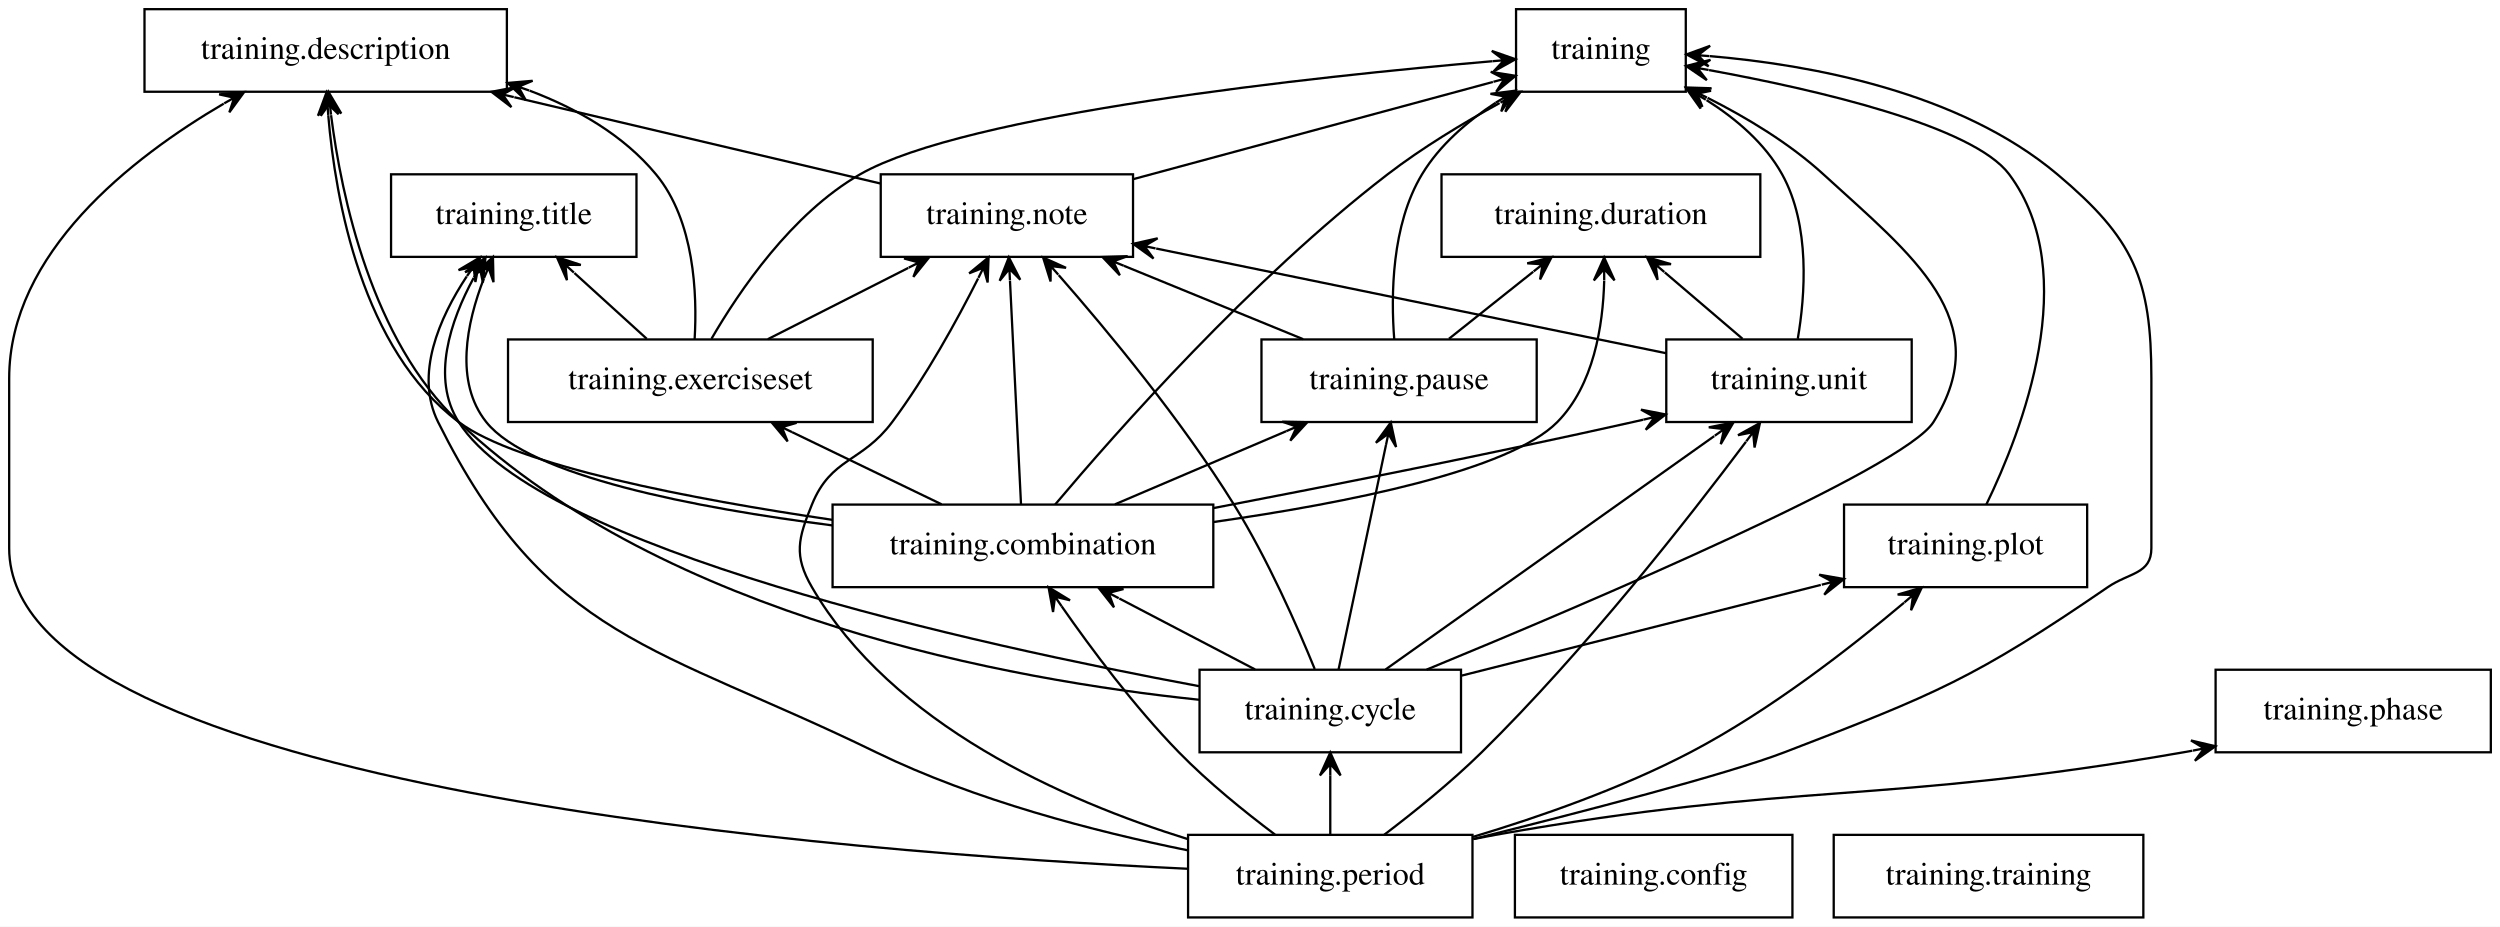
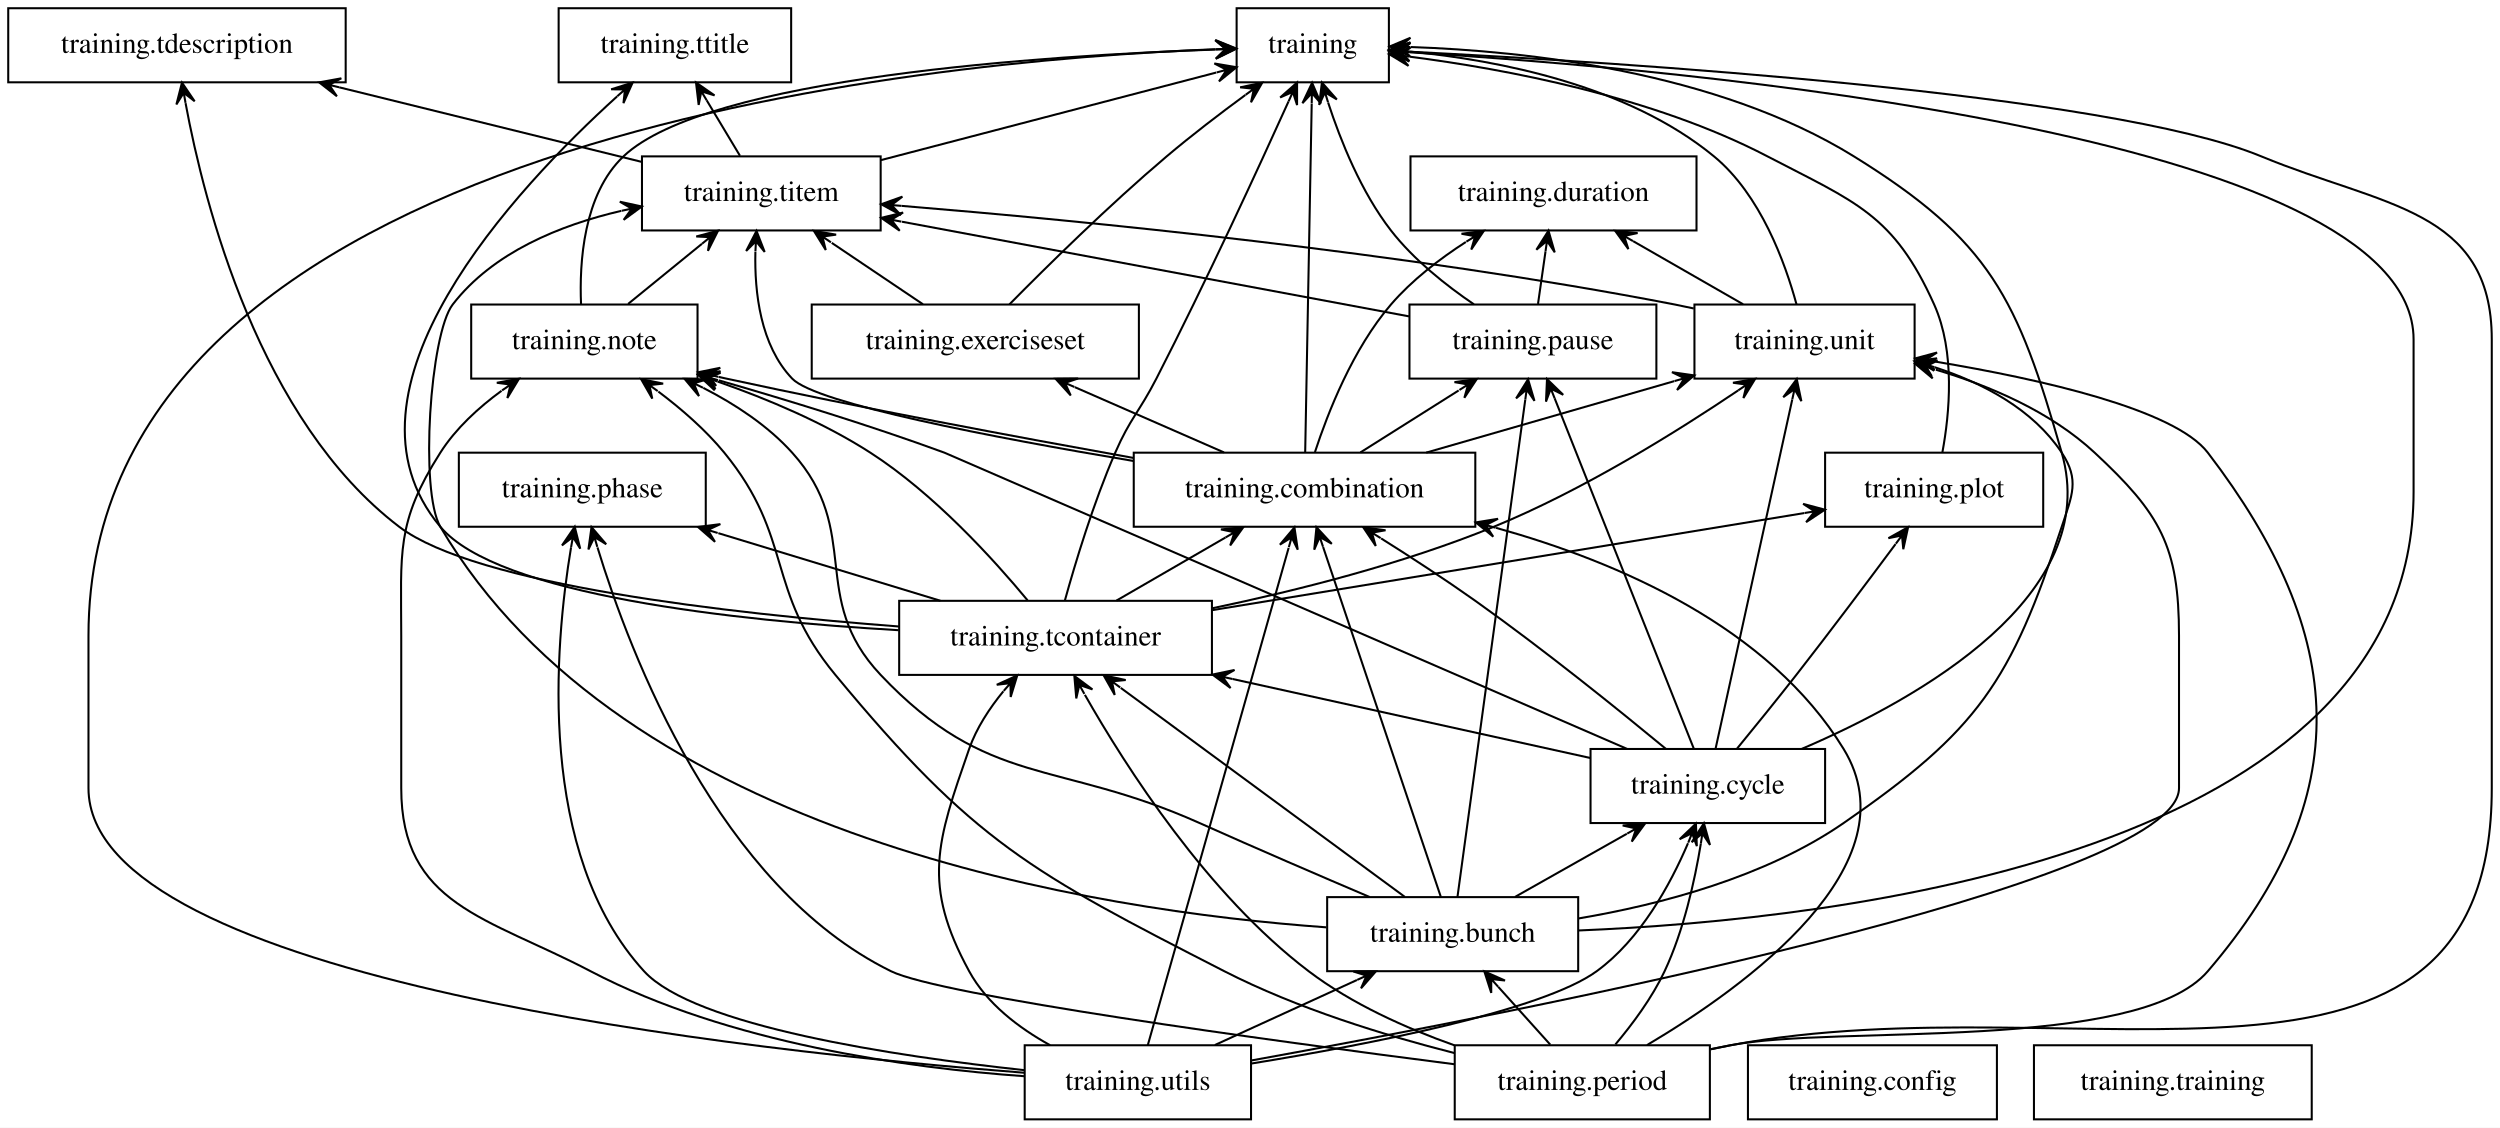
- <svg xmlns="http://www.w3.org/2000/svg" width="1090pt" height="404pt" viewBox="0.00 0.00 1090.00 404.00">
-   <g id="graph0" class="graph" transform="scale(1 1) rotate(0) translate(4 400)">
-     <polygon fill="white" stroke="transparent" points="-4,4 -4,-400 1086,-400 1086,4 -4,4" />
+ <svg xmlns="http://www.w3.org/2000/svg" width="1215pt" height="548pt" viewBox="0.00 0.00 1215.00 548.00">
+   <g id="graph0" class="graph" transform="scale(1 1) rotate(0) translate(4 544)">
+     <polygon fill="white" stroke="transparent" points="-4,4 -4,-544 1211,-544 1211,4 -4,4" />
    <g id="node1" class="node">
-       <polygon fill="none" stroke="black" points="731,-396 657,-396 657,-360 731,-360 731,-396" />
-       <text text-anchor="middle" x="694" y="-374.3" font-family="Times,serif" font-size="14.00">training</text>
+       <polygon fill="none" stroke="black" points="671,-540 597,-540 597,-504 671,-504 671,-540" />
+       <text text-anchor="middle" x="634" y="-518.3" font-family="Times,serif" font-size="14.00">training</text>
    </g>
    <g id="node2" class="node">
-       <polygon fill="none" stroke="black" points="525,-180 359,-180 359,-144 525,-144 525,-180" />
-       <text text-anchor="middle" x="442" y="-158.3" font-family="Times,serif" font-size="14.00">training.combination</text>
+       <polygon fill="none" stroke="black" points="763,-108 641,-108 641,-72 763,-72 763,-108" />
+       <text text-anchor="middle" x="702" y="-86.3" font-family="Times,serif" font-size="14.00">training.bunch</text>
    </g>
    <g id="edge1" class="edge">
-       <path fill="none" stroke="black" d="M456.04,-180.03C482.27,-211.17 541.49,-278.3 601,-324 616.03,-335.54 633.85,-346.3 649.84,-355.07" />
-       <polygon fill="black" stroke="black" points="659.01,-359.99 648.07,-359.22 654.61,-357.62 650.2,-355.26 650.2,-355.26 650.2,-355.26 654.61,-357.62 652.33,-351.29 659.01,-359.99 659.01,-359.99" />
+       <path fill="none" stroke="black" d="M763.05,-91.78C889.64,-96.97 1169,-128.42 1169,-305 1169,-305 1169,-305 1169,-379 1169,-479.46 812.11,-510.55 681.31,-518.56" />
+       <polygon fill="black" stroke="black" points="671.2,-519.16 680.91,-514.08 676.19,-518.87 681.18,-518.57 681.18,-518.57 681.18,-518.57 676.19,-518.87 681.44,-523.06 671.2,-519.16 671.2,-519.16" />
+     </g>
+     <g id="node3" class="node">
+       <polygon fill="none" stroke="black" points="713,-324 547,-324 547,-288 713,-288 713,-324" />
+       <text text-anchor="middle" x="630" y="-302.3" font-family="Times,serif" font-size="14.00">training.combination</text>
+     </g>
+     <g id="edge2" class="edge">
+       <path fill="none" stroke="black" d="M696.23,-108.15C683.72,-145.32 654.04,-233.56 639.02,-278.18" />
+       <polygon fill="black" stroke="black" points="635.8,-287.77 634.72,-276.85 637.39,-283.03 638.99,-278.29 638.99,-278.29 638.99,-278.29 637.39,-283.03 643.25,-279.72 635.8,-287.77 635.8,-287.77" />
    </g>
    <g id="node5" class="node">
-       <polygon fill="none" stroke="black" points="217,-396 59,-396 59,-360 217,-360 217,-396" />
-       <text text-anchor="middle" x="138" y="-374.3" font-family="Times,serif" font-size="14.00">training.description</text>
-     </g>
-     <g id="edge2" class="edge">
-       <path fill="none" stroke="black" d="M358.91,-173.35C297.94,-182.32 221.52,-196.87 196,-216 153.81,-247.63 142.24,-312.79 139.11,-349.78" />
-       <polygon fill="black" stroke="black" points="138.41,-359.85 134.62,-349.56 138.76,-354.86 139.11,-349.88 139.11,-349.88 139.11,-349.88 138.76,-354.86 143.6,-350.19 138.41,-359.85 138.41,-359.85" />
+       <polygon fill="none" stroke="black" points="883,-180 769,-180 769,-144 883,-144 883,-180" />
+       <text text-anchor="middle" x="826" y="-158.3" font-family="Times,serif" font-size="14.00">training.cycle</text>
+     </g>
+     <g id="edge3" class="edge">
+       <path fill="none" stroke="black" d="M732.33,-108.12C748.7,-117.36 769.08,-128.87 786.65,-138.79" />
+       <polygon fill="black" stroke="black" points="795.55,-143.81 784.63,-142.81 791.2,-141.35 786.84,-138.89 786.84,-138.89 786.84,-138.89 791.2,-141.35 789.05,-134.98 795.55,-143.81 795.55,-143.81" />
+     </g>
+     <g id="node8" class="node">
+       <polygon fill="none" stroke="black" points="335,-396 225,-396 225,-360 335,-360 335,-396" />
+       <text text-anchor="middle" x="280" y="-374.3" font-family="Times,serif" font-size="14.00">training.note</text>
+     </g>
+     <g id="edge4" class="edge">
+       <path fill="none" stroke="black" d="M661.71,-108.02C637.64,-118.28 606.48,-131.7 579,-144 509.67,-175.03 476.19,-160.81 424,-216 388.5,-253.54 415.58,-285.61 381,-324 369.2,-337.1 353.39,-347.5 337.79,-355.49" />
+       <polygon fill="black" stroke="black" points="328.66,-359.92 335.7,-351.5 333.16,-357.74 337.66,-355.55 337.66,-355.55 337.66,-355.55 333.16,-357.74 339.62,-359.6 328.66,-359.92 328.66,-359.92" />
+     </g>
+     <g id="node9" class="node">
+       <polygon fill="none" stroke="black" points="801,-396 681,-396 681,-360 801,-360 801,-396" />
+       <text text-anchor="middle" x="741" y="-374.3" font-family="Times,serif" font-size="14.00">training.pause</text>
+     </g>
+     <g id="edge5" class="edge">
+       <path fill="none" stroke="black" d="M704.32,-108.03C710.84,-155.81 729.32,-291.38 737.28,-349.73" />
+       <polygon fill="black" stroke="black" points="738.64,-359.69 732.83,-350.39 737.96,-354.74 737.29,-349.79 737.29,-349.79 737.29,-349.79 737.96,-354.74 741.75,-349.18 738.64,-359.69 738.64,-359.69" />
+     </g>
+     <g id="node13" class="node">
+       <polygon fill="none" stroke="black" points="585,-252 433,-252 433,-216 585,-216 585,-252" />
+       <text text-anchor="middle" x="509" y="-230.3" font-family="Times,serif" font-size="14.00">training.tcontainer</text>
+     </g>
+     <g id="edge6" class="edge">
+       <path fill="none" stroke="black" d="M678.72,-108.13C644.23,-133.5 579.48,-181.15 540.69,-209.68" />
+       <polygon fill="black" stroke="black" points="532.36,-215.81 537.75,-206.26 536.39,-212.85 540.42,-209.88 540.42,-209.88 540.42,-209.88 536.39,-212.85 543.08,-213.51 532.36,-215.81 532.36,-215.81" />
+     </g>
+     <g id="node15" class="node">
+       <polygon fill="none" stroke="black" points="424,-468 308,-468 308,-432 424,-432 424,-468" />
+       <text text-anchor="middle" x="366" y="-446.3" font-family="Times,serif" font-size="14.00">training.titem</text>
+     </g>
+     <g id="edge7" class="edge">
+       <path fill="none" stroke="black" d="M640.6,-93.31C529.66,-101.29 299.09,-136.25 210,-288 199.88,-305.24 205.02,-381.77 216,-396 235.55,-421.34 268.15,-434.6 297.97,-441.53" />
+       <polygon fill="black" stroke="black" points="307.95,-443.64 297.23,-445.97 303.06,-442.6 298.16,-441.57 298.16,-441.57 298.16,-441.57 303.06,-442.6 299.1,-437.16 307.95,-443.64 307.95,-443.64" />
+     </g>
+     <g id="node18" class="node">
+       <polygon fill="none" stroke="black" points="926.5,-396 819.5,-396 819.5,-360 926.5,-360 926.5,-396" />
+       <text text-anchor="middle" x="873" y="-374.3" font-family="Times,serif" font-size="14.00">training.unit</text>
+     </g>
+     <g id="edge8" class="edge">
+       <path fill="none" stroke="black" d="M763.28,-97.65C802.82,-104.34 853.81,-117.64 892,-144 957.4,-189.14 973.21,-212.5 998,-288 1002.99,-303.2 1006.83,-310.66 998,-324 983.99,-345.16 959.65,-357.9 936.16,-365.55" />
+       <polygon fill="black" stroke="black" points="926.52,-368.43 934.81,-361.26 931.31,-367 936.1,-365.57 936.1,-365.57 936.1,-365.57 931.31,-367 937.39,-369.88 926.52,-368.43 926.52,-368.43" />
+     </g>
+     <g id="edge9" class="edge">
+       <path fill="none" stroke="black" d="M630.32,-324.15C631.01,-361.17 632.65,-448.82 633.49,-493.61" />
+       <polygon fill="black" stroke="black" points="633.68,-503.77 628.99,-493.85 633.58,-498.77 633.49,-493.77 633.49,-493.77 633.49,-493.77 633.58,-498.77 637.99,-493.69 633.68,-503.77 633.68,-503.77" />
    </g>
    <g id="node6" class="node">
-       <polygon fill="none" stroke="black" points="763.5,-324 624.5,-324 624.5,-288 763.5,-288 763.5,-324" />
-       <text text-anchor="middle" x="694" y="-302.3" font-family="Times,serif" font-size="14.00">training.duration</text>
-     </g>
-     <g id="edge3" class="edge">
-       <path fill="none" stroke="black" d="M525.03,-172.39C583.17,-180.68 654.06,-194.78 675,-216 690.82,-232.04 694.91,-257.82 695.43,-277.52" />
-       <polygon fill="black" stroke="black" points="695.41,-287.73 690.93,-277.72 695.42,-282.73 695.43,-277.73 695.43,-277.73 695.43,-277.73 695.42,-282.73 699.93,-277.75 695.41,-287.73 695.41,-287.73" />
+       <polygon fill="none" stroke="black" points="820.5,-468 681.5,-468 681.5,-432 820.5,-432 820.5,-468" />
+       <text text-anchor="middle" x="751" y="-446.3" font-family="Times,serif" font-size="14.00">training.duration</text>
+     </g>
+     <g id="edge10" class="edge">
+       <path fill="none" stroke="black" d="M635.07,-324.29C641.34,-343.46 653.5,-374.5 672,-396 682.15,-407.8 695.54,-418.1 708.4,-426.4" />
+       <polygon fill="black" stroke="black" points="717.17,-431.82 706.3,-430.39 712.92,-429.19 708.66,-426.56 708.66,-426.56 708.66,-426.56 712.92,-429.19 711.03,-422.73 717.17,-431.82 717.17,-431.82" />
    </g>
    <g id="node7" class="node">
-       <polygon fill="none" stroke="black" points="376.5,-252 217.5,-252 217.5,-216 376.5,-216 376.5,-252" />
-       <text text-anchor="middle" x="297" y="-230.3" font-family="Times,serif" font-size="14.00">training.exerciseset</text>
-     </g>
-     <g id="edge4" class="edge">
-       <path fill="none" stroke="black" d="M406.53,-180.12C386.88,-189.61 362.28,-201.49 341.37,-211.58" />
-       <polygon fill="black" stroke="black" points="332.36,-215.93 339.4,-207.53 336.86,-213.76 341.36,-211.58 341.36,-211.58 341.36,-211.58 336.86,-213.76 343.32,-215.64 332.36,-215.93 332.36,-215.93" />
-     </g>
-     <g id="node8" class="node">
-       <polygon fill="none" stroke="black" points="490,-324 380,-324 380,-288 490,-288 490,-324" />
-       <text text-anchor="middle" x="435" y="-302.3" font-family="Times,serif" font-size="14.00">training.note</text>
-     </g>
-     <g id="edge5" class="edge">
-       <path fill="none" stroke="black" d="M441.16,-180.13C439.96,-204.33 437.77,-248.79 436.35,-277.61" />
-       <polygon fill="black" stroke="black" points="435.85,-287.81 431.85,-277.6 436.09,-282.82 436.34,-277.82 436.34,-277.82 436.34,-277.82 436.09,-282.82 440.83,-278.04 435.85,-287.81 435.85,-287.81" />
-     </g>
-     <g id="node9" class="node">
-       <polygon fill="none" stroke="black" points="666,-252 546,-252 546,-216 666,-216 666,-252" />
-       <text text-anchor="middle" x="606" y="-230.3" font-family="Times,serif" font-size="14.00">training.pause</text>
-     </g>
-     <g id="edge6" class="edge">
-       <path fill="none" stroke="black" d="M482.12,-180.12C504.64,-189.74 532.92,-201.81 556.77,-211.99" />
-       <polygon fill="black" stroke="black" points="566.01,-215.93 555.05,-216.14 561.41,-213.97 556.81,-212.01 556.81,-212.01 556.81,-212.01 561.41,-213.97 558.58,-207.87 566.01,-215.93 566.01,-215.93" />
-     </g>
-     <g id="node13" class="node">
-       <polygon fill="none" stroke="black" points="273.5,-324 166.5,-324 166.5,-288 273.5,-288 273.5,-324" />
-       <text text-anchor="middle" x="220" y="-302.3" font-family="Times,serif" font-size="14.00">training.title</text>
-     </g>
-     <g id="edge7" class="edge">
-       <path fill="none" stroke="black" d="M358.8,-170.94C299.42,-178.54 226.85,-192.41 208,-216 194.08,-233.43 199.46,-259.17 206.93,-278.49" />
-       <polygon fill="black" stroke="black" points="210.93,-287.94 202.88,-280.48 208.98,-283.33 207.02,-278.73 207.02,-278.73 207.02,-278.73 208.98,-283.33 211.17,-276.97 210.93,-287.94 210.93,-287.94" />
-     </g>
-     <g id="node15" class="node">
-       <polygon fill="none" stroke="black" points="829.5,-252 722.5,-252 722.5,-216 829.5,-216 829.5,-252" />
-       <text text-anchor="middle" x="776" y="-230.3" font-family="Times,serif" font-size="14.00">training.unit</text>
-     </g>
-     <g id="edge8" class="edge">
-       <path fill="none" stroke="black" d="M525.19,-178.5C577.74,-188.56 647.01,-202.31 708,-216 709.45,-216.32 710.91,-216.66 712.39,-217" />
-       <polygon fill="black" stroke="black" points="722.24,-219.3 711.47,-221.4 717.37,-218.16 712.5,-217.02 712.5,-217.02 712.5,-217.02 717.37,-218.16 713.53,-212.64 722.24,-219.3 722.24,-219.3" />
-     </g>
-     <g id="node3" class="node">
-       <polygon fill="none" stroke="black" points="777.5,-36 656.5,-36 656.5,0 777.5,0 777.5,-36" />
-       <text text-anchor="middle" x="717" y="-14.3" font-family="Times,serif" font-size="14.00">training.config</text>
+       <polygon fill="none" stroke="black" points="549.5,-396 390.5,-396 390.5,-360 549.5,-360 549.5,-396" />
+       <text text-anchor="middle" x="470" y="-374.3" font-family="Times,serif" font-size="14.00">training.exerciseset</text>
+     </g>
+     <g id="edge11" class="edge">
+       <path fill="none" stroke="black" d="M590.86,-324.12C568.99,-333.69 541.54,-345.7 518.34,-355.85" />
+       <polygon fill="black" stroke="black" points="509.01,-359.93 516.37,-351.8 513.59,-357.93 518.17,-355.92 518.17,-355.92 518.17,-355.92 513.59,-357.93 519.98,-360.05 509.01,-359.93 509.01,-359.93" />
+     </g>
+     <g id="edge12" class="edge">
+       <path fill="none" stroke="black" d="M546.76,-321.46C490.71,-331.5 415.22,-345.61 349,-360 347.75,-360.27 346.48,-360.55 345.2,-360.83" />
+       <polygon fill="black" stroke="black" points="335.3,-363.09 344.05,-356.48 340.17,-361.98 345.05,-360.87 345.05,-360.87 345.05,-360.87 340.17,-361.98 346.05,-365.26 335.3,-363.09 335.3,-363.09" />
+     </g>
+     <g id="edge13" class="edge">
+       <path fill="none" stroke="black" d="M657.15,-324.12C671.53,-333.19 689.38,-344.45 704.91,-354.24" />
+       <polygon fill="black" stroke="black" points="713.74,-359.81 702.88,-358.28 709.51,-357.14 705.28,-354.48 705.28,-354.48 705.28,-354.48 709.51,-357.14 707.68,-350.67 713.74,-359.81 713.74,-359.81" />
+     </g>
+     <g id="edge14" class="edge">
+       <path fill="none" stroke="black" d="M546.86,-319.96C479.07,-331.3 392.68,-347.81 381,-360 365.54,-376.13 362.65,-401.91 363.12,-421.58" />
+       <polygon fill="black" stroke="black" points="363.67,-431.77 358.64,-422.03 363.4,-426.78 363.13,-421.79 363.13,-421.79 363.13,-421.79 363.4,-426.78 367.63,-421.55 363.67,-431.77 363.67,-431.77" />
+     </g>
+     <g id="edge15" class="edge">
+       <path fill="none" stroke="black" d="M689.13,-324.03C725.63,-334.55 772.43,-348.03 809.67,-358.76" />
+       <polygon fill="black" stroke="black" points="819.42,-361.56 808.56,-363.12 814.61,-360.18 809.81,-358.8 809.81,-358.8 809.81,-358.8 814.61,-360.18 811.05,-354.47 819.42,-361.56 819.42,-361.56" />
    </g>
    <g id="node4" class="node">
-       <polygon fill="none" stroke="black" points="633,-108 519,-108 519,-72 633,-72 633,-108" />
-       <text text-anchor="middle" x="576" y="-86.3" font-family="Times,serif" font-size="14.00">training.cycle</text>
-     </g>
-     <g id="edge9" class="edge">
-       <path fill="none" stroke="black" d="M618.01,-108.05C689,-137.28 826.3,-195.77 839,-216 866.92,-260.49 829.74,-288.53 791,-324 776.31,-337.45 757.59,-348.71 740.52,-357.33" />
-       <polygon fill="black" stroke="black" points="731.24,-361.86 738.26,-353.43 735.74,-359.67 740.23,-357.47 740.23,-357.47 740.23,-357.47 735.74,-359.67 742.21,-361.52 731.24,-361.86 731.24,-361.86" />
-     </g>
-     <g id="edge10" class="edge">
-       <path fill="none" stroke="black" d="M543.22,-108.12C525.37,-117.45 503.1,-129.08 484,-139.06" />
-       <polygon fill="black" stroke="black" points="474.91,-143.81 481.69,-135.19 479.34,-141.5 483.77,-139.18 483.77,-139.18 483.77,-139.18 479.34,-141.5 485.85,-143.17 474.91,-143.81 474.91,-143.81" />
-     </g>
-     <g id="edge11" class="edge">
-       <path fill="none" stroke="black" d="M518.78,-94.91C437.04,-103.44 286.72,-130.49 196,-216 158.09,-251.74 144.9,-314.06 140.35,-349.78" />
-       <polygon fill="black" stroke="black" points="139.2,-359.95 135.86,-349.5 139.77,-354.98 140.33,-350.01 140.33,-350.01 140.33,-350.01 139.77,-354.98 144.8,-350.52 139.2,-359.95 139.2,-359.95" />
-     </g>
-     <g id="edge12" class="edge">
-       <path fill="none" stroke="black" d="M569.21,-108.33C561.7,-126.73 548.68,-156.34 534,-180 511.05,-216.98 478.95,-255.69 457.59,-280.05" />
-       <polygon fill="black" stroke="black" points="450.79,-287.74 454.05,-277.27 454.1,-283.99 457.42,-280.25 457.42,-280.25 457.42,-280.25 454.1,-283.99 460.79,-283.23 450.79,-287.74 450.79,-287.74" />
-     </g>
-     <g id="edge13" class="edge">
-       <path fill="none" stroke="black" d="M579.62,-108.13C584.75,-132.44 594.21,-177.18 600.29,-205.99" />
-       <polygon fill="black" stroke="black" points="602.37,-215.81 595.9,-206.96 601.33,-210.92 600.3,-206.03 600.3,-206.03 600.3,-206.03 601.33,-210.92 604.7,-205.1 602.37,-215.81 602.37,-215.81" />
+       <polygon fill="none" stroke="black" points="966.5,-36 845.5,-36 845.5,0 966.5,0 966.5,-36" />
+       <text text-anchor="middle" x="906" y="-14.3" font-family="Times,serif" font-size="14.00">training.config</text>
+     </g>
+     <g id="edge16" class="edge">
+       <path fill="none" stroke="black" d="M871.71,-180.07C929.11,-204.65 1017.85,-254.8 998,-324 976.45,-399.14 963.47,-426.85 897,-468 830.22,-509.34 737.3,-519.22 681.65,-521.14" />
+       <polygon fill="black" stroke="black" points="671.38,-521.42 681.25,-516.65 676.37,-521.28 681.37,-521.15 681.37,-521.15 681.37,-521.15 676.37,-521.28 681.49,-525.65 671.38,-521.42 671.38,-521.42" />
+     </g>
+     <g id="edge17" class="edge">
+       <path fill="none" stroke="black" d="M805.64,-180.03C783.37,-198.43 746.39,-228.28 713,-252 698.34,-262.41 681.72,-273.22 667.22,-282.33" />
+       <polygon fill="black" stroke="black" points="658.5,-287.77 664.61,-278.66 662.74,-285.12 666.99,-282.48 666.99,-282.48 666.99,-282.48 662.74,-285.12 669.37,-286.29 658.5,-287.77 658.5,-287.77" />
+     </g>
+     <g id="edge18" class="edge">
+       <path fill="none" stroke="black" d="M786.71,-180.05C691.38,-221.43 455.53,-323.81 455,-324 419.22,-337.13 378.5,-349.61 345.35,-359.15" />
+       <polygon fill="black" stroke="black" points="335.32,-362.02 343.7,-354.94 340.13,-360.64 344.93,-359.27 344.93,-359.27 344.93,-359.27 340.13,-360.64 346.17,-363.6 335.32,-362.02 335.32,-362.02" />
+     </g>
+     <g id="edge19" class="edge">
+       <path fill="none" stroke="black" d="M819.19,-180.15C804.39,-217.4 769.23,-305.93 751.54,-350.46" />
+       <polygon fill="black" stroke="black" points="747.84,-359.77 747.35,-348.81 749.69,-355.12 751.54,-350.47 751.54,-350.47 751.54,-350.47 749.69,-355.12 755.72,-352.13 747.84,-359.77 747.84,-359.77" />
    </g>
    <g id="node12" class="node">
-       <polygon fill="none" stroke="black" points="906,-180 800,-180 800,-144 906,-144 906,-180" />
-       <text text-anchor="middle" x="853" y="-158.3" font-family="Times,serif" font-size="14.00">training.plot</text>
-     </g>
-     <g id="edge14" class="edge">
-       <path fill="none" stroke="black" d="M633.05,-105.38C675.29,-116.03 734.24,-130.9 786,-144 787.28,-144.32 788.57,-144.65 789.87,-144.98" />
-       <polygon fill="black" stroke="black" points="799.97,-147.54 789.17,-149.44 795.12,-146.31 790.28,-145.08 790.28,-145.08 790.28,-145.08 795.12,-146.31 791.38,-140.72 799.97,-147.54 799.97,-147.54" />
-     </g>
-     <g id="edge15" class="edge">
-       <path fill="none" stroke="black" d="M518.78,-100.83C421.57,-118.89 231.24,-160.63 196,-216 183.87,-235.06 192.41,-260.16 202.52,-278.84" />
-       <polygon fill="black" stroke="black" points="207.68,-287.7 198.76,-281.33 205.17,-283.38 202.65,-279.06 202.65,-279.06 202.65,-279.06 205.17,-283.38 206.54,-276.8 207.68,-287.7 207.68,-287.7" />
-     </g>
-     <g id="edge16" class="edge">
-       <path fill="none" stroke="black" d="M600.12,-108.13C635.94,-133.56 703.25,-181.35 743.41,-209.86" />
-       <polygon fill="black" stroke="black" points="751.79,-215.81 741.03,-213.69 747.71,-212.92 743.64,-210.02 743.64,-210.02 743.64,-210.02 747.71,-212.92 746.24,-206.35 751.79,-215.81 751.79,-215.81" />
-     </g>
-     <g id="edge17" class="edge">
-       <path fill="none" stroke="black" d="M306.19,-252.27C318.18,-272.95 341.18,-306.93 371,-324 417.2,-350.44 568.75,-366.57 646.73,-373.31" />
-       <polygon fill="black" stroke="black" points="656.77,-374.17 646.42,-377.8 651.79,-373.74 646.8,-373.32 646.8,-373.32 646.8,-373.32 651.79,-373.74 647.19,-368.84 656.77,-374.17 656.77,-374.17" />
-     </g>
-     <g id="edge18" class="edge">
-       <path fill="none" stroke="black" d="M298.86,-252.14C300.02,-271.74 298.81,-303.74 282,-324 267.84,-341.07 247.66,-352.64 226.88,-360.49" />
-       <polygon fill="black" stroke="black" points="217.3,-363.83 225.26,-356.29 222.02,-362.18 226.74,-360.53 226.74,-360.53 226.74,-360.53 222.02,-362.18 228.23,-364.78 217.3,-363.83 217.3,-363.83" />
-     </g>
-     <g id="edge19" class="edge">
-       <path fill="none" stroke="black" d="M330.76,-252.12C349.22,-261.49 372.28,-273.19 392.02,-283.2" />
-       <polygon fill="black" stroke="black" points="401.11,-287.81 390.16,-287.3 396.65,-285.55 392.19,-283.29 392.19,-283.29 392.19,-283.29 396.65,-285.55 394.23,-279.27 401.11,-287.81 401.11,-287.81" />
+       <polygon fill="none" stroke="black" points="989,-324 883,-324 883,-288 989,-288 989,-324" />
+       <text text-anchor="middle" x="936" y="-302.3" font-family="Times,serif" font-size="14.00">training.plot</text>
    </g>
    <g id="edge20" class="edge">
-       <path fill="none" stroke="black" d="M277.97,-252.3C268.46,-260.95 256.79,-271.55 246.43,-280.97" />
-       <polygon fill="black" stroke="black" points="238.81,-287.9 243.19,-277.84 242.51,-284.53 246.21,-281.17 246.21,-281.17 246.21,-281.17 242.51,-284.53 249.24,-284.5 238.81,-287.9 238.81,-287.9" />
+       <path fill="none" stroke="black" d="M840.1,-180.06C848.57,-190.39 859.51,-203.86 869,-216 885.58,-237.21 903.94,-261.68 917.24,-279.58" />
+       <polygon fill="black" stroke="black" points="923.34,-287.8 913.77,-282.44 920.36,-283.78 917.38,-279.76 917.38,-279.76 917.38,-279.76 920.36,-283.78 921,-277.08 923.34,-287.8 923.34,-287.8" />
    </g>
    <g id="edge21" class="edge">
-       <path fill="none" stroke="black" d="M490.24,-321.93C536.83,-334.52 602.78,-352.35 646.9,-364.27" />
-       <polygon fill="black" stroke="black" points="656.8,-366.94 645.97,-368.68 651.97,-365.64 647.14,-364.34 647.14,-364.34 647.14,-364.34 651.97,-365.64 648.32,-359.99 656.8,-366.94 656.8,-366.94" />
+       <path fill="none" stroke="black" d="M768.96,-175.6C720.53,-186.29 650.3,-201.8 595.04,-214" />
+       <polygon fill="black" stroke="black" points="585.26,-216.16 594.05,-209.61 590.14,-215.08 595.02,-214 595.02,-214 595.02,-214 590.14,-215.08 595.99,-218.4 585.26,-216.16 585.26,-216.16" />
    </g>
    <g id="edge22" class="edge">
-       <path fill="none" stroke="black" d="M379.83,-320C335.01,-330.57 271.11,-345.63 220.25,-357.61" />
-       <polygon fill="black" stroke="black" points="210.26,-359.97 218.97,-353.29 215.13,-358.82 220,-357.67 220,-357.67 220,-357.67 215.13,-358.82 221.03,-362.05 210.26,-359.97 210.26,-359.97" />
+       <path fill="none" stroke="black" d="M829.77,-180.15C837.91,-217.25 857.23,-305.19 867.05,-349.9" />
+       <polygon fill="black" stroke="black" points="869.22,-359.77 862.67,-350.97 868.14,-354.88 867.07,-350 867.07,-350 867.07,-350 868.14,-354.88 871.47,-349.03 869.22,-359.77 869.22,-359.77" />
    </g>
    <g id="edge23" class="edge">
-       <path fill="none" stroke="black" d="M603.89,-252.07C602.42,-271.04 602.66,-301.9 616,-324 623.7,-336.76 635.78,-347.14 648.15,-355.23" />
-       <polygon fill="black" stroke="black" points="656.72,-360.46 645.84,-359.09 652.45,-357.85 648.18,-355.25 648.18,-355.25 648.18,-355.25 652.45,-357.85 650.53,-351.41 656.72,-360.46 656.72,-360.46" />
+       <path fill="none" stroke="black" d="M486.56,-396.05C504.72,-414.46 535.02,-444.32 563,-468 575.12,-478.25 589,-488.85 601.26,-497.85" />
+       <polygon fill="black" stroke="black" points="609.44,-503.8 598.71,-501.56 605.4,-500.86 601.36,-497.92 601.36,-497.92 601.36,-497.92 605.4,-500.86 604,-494.28 609.44,-503.8 609.44,-503.8" />
    </g>
    <g id="edge24" class="edge">
-       <path fill="none" stroke="black" d="M627.75,-252.3C638.84,-261.12 652.47,-271.97 664.49,-281.53" />
-       <polygon fill="black" stroke="black" points="672.5,-287.9 661.87,-285.19 668.58,-284.78 664.67,-281.67 664.67,-281.67 664.67,-281.67 668.58,-284.78 667.47,-278.15 672.5,-287.9 672.5,-287.9" />
+       <path fill="none" stroke="black" d="M444.56,-396.12C431.21,-405.11 414.68,-416.24 400.22,-425.97" />
+       <polygon fill="black" stroke="black" points="391.54,-431.81 397.32,-422.49 395.69,-429.02 399.83,-426.23 399.83,-426.23 399.83,-426.23 395.69,-429.02 402.35,-429.96 391.54,-431.81 391.54,-431.81" />
    </g>
    <g id="edge25" class="edge">
-       <path fill="none" stroke="black" d="M564.17,-252.12C540.58,-261.78 510.94,-273.91 486,-284.12" />
-       <polygon fill="black" stroke="black" points="476.7,-287.93 484.25,-279.98 481.32,-286.04 485.95,-284.14 485.95,-284.14 485.95,-284.14 481.32,-286.04 487.65,-288.31 476.7,-287.93 476.7,-287.93" />
+       <path fill="none" stroke="black" d="M278.39,-396.13C277.52,-416.34 279.51,-449.52 299,-468 339.57,-506.46 504.25,-517.02 586.62,-519.92" />
+       <polygon fill="black" stroke="black" points="596.72,-520.25 586.58,-524.42 591.72,-520.08 586.72,-519.92 586.72,-519.92 586.72,-519.92 591.72,-520.08 586.87,-515.42 596.72,-520.25 596.72,-520.25" />
+     </g>
+     <g id="edge26" class="edge">
+       <path fill="none" stroke="black" d="M301.26,-396.3C312.09,-405.12 325.42,-415.97 337.16,-425.53" />
+       <polygon fill="black" stroke="black" points="344.99,-431.9 334.39,-429.07 341.11,-428.74 337.23,-425.58 337.23,-425.58 337.23,-425.58 341.11,-428.74 340.07,-422.09 344.99,-431.9 344.99,-431.9" />
+     </g>
+     <g id="edge27" class="edge">
+       <path fill="none" stroke="black" d="M712.33,-396.09C698.7,-405.35 683.02,-417.8 672,-432 657.58,-450.59 647.56,-475.48 641.45,-494.21" />
+       <polygon fill="black" stroke="black" points="638.45,-503.91 637.11,-493.02 639.93,-499.13 641.41,-494.35 641.41,-494.35 641.41,-494.35 639.93,-499.13 645.7,-495.68 638.45,-503.91 638.45,-503.91" />
+     </g>
+     <g id="edge28" class="edge">
+       <path fill="none" stroke="black" d="M743.47,-396.3C744.57,-404.02 745.9,-413.29 747.13,-421.89" />
+       <polygon fill="black" stroke="black" points="748.56,-431.9 742.69,-422.63 747.85,-426.95 747.14,-422 747.14,-422 747.14,-422 747.85,-426.95 751.6,-421.36 748.56,-431.9 748.56,-431.9" />
+     </g>
+     <g id="edge29" class="edge">
+       <path fill="none" stroke="black" d="M680.75,-390.25C613.46,-402.81 504.77,-423.1 434.35,-436.24" />
+       <polygon fill="black" stroke="black" points="424.25,-438.13 433.25,-431.87 429.16,-437.21 434.08,-436.29 434.08,-436.29 434.08,-436.29 429.16,-437.21 434.91,-440.72 424.25,-438.13 424.25,-438.13" />
    </g>
    <g id="node10" class="node">
-       <polygon fill="none" stroke="black" points="638,-36 514,-36 514,0 638,0 638,-36" />
-       <text text-anchor="middle" x="576" y="-14.3" font-family="Times,serif" font-size="14.00">training.period</text>
-     </g>
-     <g id="edge26" class="edge">
-       <path fill="none" stroke="black" d="M638.37,-34.18C686.66,-46.21 749.34,-62.52 774,-72 839.68,-97.24 856.97,-104.21 915,-144 924.35,-150.41 934,-149.67 934,-161 934,-161 934,-161 934,-235 934,-278.55 926.32,-295.95 893,-324 850.21,-360.02 785.39,-371.81 741.45,-375.53" />
-       <polygon fill="black" stroke="black" points="731.31,-376.28 740.95,-371.06 736.3,-375.91 741.29,-375.54 741.29,-375.54 741.29,-375.54 736.3,-375.91 741.62,-380.03 731.31,-376.28 731.31,-376.28" />
-     </g>
-     <g id="edge27" class="edge">
-       <path fill="none" stroke="black" d="M551.92,-36.11C538.87,-45.91 522.83,-58.85 510,-72 490.65,-91.82 471.78,-117.14 458.85,-135.7" />
-       <polygon fill="black" stroke="black" points="453.17,-143.96 455.13,-133.17 456,-139.84 458.84,-135.72 458.84,-135.72 458.84,-135.72 456,-139.84 462.54,-138.27 453.17,-143.96 453.17,-143.96" />
-     </g>
-     <g id="edge28" class="edge">
-       <path fill="none" stroke="black" d="M576,-36.3C576,-44.02 576,-53.29 576,-61.89" />
-       <polygon fill="black" stroke="black" points="576,-71.9 571.5,-61.9 576,-66.9 576,-61.9 576,-61.9 576,-61.9 576,-66.9 580.5,-61.9 576,-71.9 576,-71.9" />
-     </g>
-     <g id="edge29" class="edge">
-       <path fill="none" stroke="black" d="M513.81,-21.22C364.87,-28.22 0,-56.07 0,-161 0,-161 0,-161 0,-235 0,-289.65 53.22,-331.19 93.56,-354.82" />
-       <polygon fill="black" stroke="black" points="102.46,-359.87 91.54,-358.85 98.11,-357.41 93.76,-354.94 93.76,-354.94 93.76,-354.94 98.11,-357.41 95.99,-351.02 102.46,-359.87 102.46,-359.87" />
+       <polygon fill="none" stroke="black" points="827,-36 703,-36 703,0 827,0 827,-36" />
+       <text text-anchor="middle" x="765" y="-14.3" font-family="Times,serif" font-size="14.00">training.period</text>
    </g>
    <g id="edge30" class="edge">
-       <path fill="none" stroke="black" d="M513.99,-34.11C459.89,-50.96 384.77,-84.08 350,-144 341.97,-157.84 343.98,-165.18 350,-180 358.39,-200.68 371.65,-198.12 385,-216 399.74,-235.74 413.22,-260.28 422.46,-278.6" />
-       <polygon fill="black" stroke="black" points="427.01,-287.8 418.54,-280.83 424.79,-283.32 422.58,-278.84 422.58,-278.84 422.58,-278.84 424.79,-283.32 426.61,-276.84 427.01,-287.8 427.01,-287.8" />
+       <path fill="none" stroke="black" d="M827.37,-34.1C830.62,-34.77 833.84,-35.41 837,-36 1007.61,-67.97 1207,12.58 1207,-161 1207,-161 1207,-161 1207,-379 1207,-442.58 1153.73,-443.65 1095,-468 1020.89,-498.72 783.08,-513.72 681.13,-518.87" />
+       <polygon fill="black" stroke="black" points="671.12,-519.36 680.88,-514.37 676.11,-519.11 681.1,-518.87 681.1,-518.87 681.1,-518.87 676.11,-519.11 681.33,-523.36 671.12,-519.36 671.12,-519.36" />
+     </g>
+     <g id="edge31" class="edge">
+       <path fill="none" stroke="black" d="M749.43,-36.3C741.8,-44.78 732.48,-55.14 724.12,-64.42" />
+       <polygon fill="black" stroke="black" points="717.39,-71.9 720.74,-61.45 720.74,-68.18 724.08,-64.46 724.08,-64.46 724.08,-64.46 720.74,-68.18 727.43,-67.47 717.39,-71.9 717.39,-71.9" />
+     </g>
+     <g id="edge32" class="edge">
+       <path fill="none" stroke="black" d="M796.44,-36.09C844.31,-64.44 926.48,-123.68 892,-180 855.79,-239.14 782.82,-270.82 723.07,-287.47" />
+       <polygon fill="black" stroke="black" points="713.22,-290.11 721.71,-283.17 718.05,-288.82 722.88,-287.52 722.88,-287.52 722.88,-287.52 718.05,-288.82 724.04,-291.87 713.22,-290.11 713.22,-290.11" />
+     </g>
+     <g id="edge33" class="edge">
+       <path fill="none" stroke="black" d="M781.09,-36.42C789.35,-46.22 798.92,-59.06 805,-72 814.25,-91.7 819.62,-115.82 822.61,-133.98" />
+       <polygon fill="black" stroke="black" points="824.1,-143.91 818.16,-134.69 823.36,-138.96 822.61,-134.02 822.61,-134.02 822.61,-134.02 823.36,-138.96 827.06,-133.35 824.1,-143.91 824.1,-143.91" />
+     </g>
+     <g id="edge34" class="edge">
+       <path fill="none" stroke="black" d="M702.95,-32.19C668.78,-40.84 626.27,-53.93 591,-72 497.01,-120.14 469.36,-134.67 402,-216 367.77,-257.33 382,-282.48 348,-324 338.93,-335.07 327.15,-345.27 315.95,-353.7" />
+       <polygon fill="black" stroke="black" points="307.55,-359.78 313,-350.27 311.6,-356.85 315.65,-353.92 315.65,-353.92 315.65,-353.92 311.6,-356.85 318.29,-357.56 307.55,-359.78 307.55,-359.78" />
    </g>
    <g id="node11" class="node">
-       <polygon fill="none" stroke="black" points="1082,-108 962,-108 962,-72 1082,-72 1082,-108" />
-       <text text-anchor="middle" x="1022" y="-86.3" font-family="Times,serif" font-size="14.00">training.phase</text>
-     </g>
-     <g id="edge31" class="edge">
-       <path fill="none" stroke="black" d="M638.35,-34.17C641.61,-34.83 644.84,-35.44 648,-36 780.22,-59.47 815.71,-48.93 948,-72 949.28,-72.22 950.57,-72.45 951.87,-72.69" />
-       <polygon fill="black" stroke="black" points="961.93,-74.64 951.26,-77.16 957.02,-73.69 952.11,-72.74 952.11,-72.74 952.11,-72.74 957.02,-73.69 952.97,-68.32 961.93,-74.64 961.93,-74.64" />
-     </g>
-     <g id="edge32" class="edge">
-       <path fill="none" stroke="black" d="M638.21,-35.11C667.82,-43.99 703.17,-56.4 733,-72 767.54,-90.06 802.88,-117.59 826.18,-137.24" />
-       <polygon fill="black" stroke="black" points="833.9,-143.84 823.37,-140.76 830.1,-140.59 826.3,-137.34 826.3,-137.34 826.3,-137.34 830.1,-140.59 829.22,-133.92 833.9,-143.84 833.9,-143.84" />
-     </g>
-     <g id="edge33" class="edge">
-       <path fill="none" stroke="black" d="M513.6,-29.31C473.49,-37.45 421.02,-51.02 378,-72 282.45,-118.6 234.42,-120.85 187,-216 176.7,-236.66 187.55,-261.36 199.49,-279.49" />
-       <polygon fill="black" stroke="black" points="205.35,-287.82 195.92,-282.23 202.48,-283.73 199.6,-279.64 199.6,-279.64 199.6,-279.64 202.48,-283.73 203.28,-277.05 205.35,-287.82 205.35,-287.82" />
-     </g>
-     <g id="edge34" class="edge">
-       <path fill="none" stroke="black" d="M599.56,-36.08C612.6,-45.98 628.79,-59.02 642,-72 687,-116.22 732.55,-174.45 757.24,-207.39" />
-       <polygon fill="black" stroke="black" points="763.34,-215.59 753.76,-210.25 760.36,-211.58 757.37,-207.57 757.37,-207.57 757.37,-207.57 760.36,-211.58 760.98,-204.88 763.34,-215.59 763.34,-215.59" />
+       <polygon fill="none" stroke="black" points="339,-324 219,-324 219,-288 339,-288 339,-324" />
+       <text text-anchor="middle" x="279" y="-302.3" font-family="Times,serif" font-size="14.00">training.phase</text>
    </g>
    <g id="edge35" class="edge">
-       <path fill="none" stroke="black" d="M862.03,-180.03C877.46,-211.78 904.3,-280.68 872,-324 856.29,-345.07 788.39,-360.8 741.15,-369.44" />
-       <polygon fill="black" stroke="black" points="731.12,-371.23 740.17,-365.05 736.04,-370.36 740.96,-369.48 740.96,-369.48 740.96,-369.48 736.04,-370.36 741.75,-373.91 731.12,-371.23 731.12,-371.23" />
+       <path fill="none" stroke="black" d="M702.68,-26.8C612.32,-38.41 453.07,-60.15 429,-72 345.21,-113.24 302.24,-225.92 286.37,-277.97" />
+       <polygon fill="black" stroke="black" points="283.47,-287.83 281.97,-276.96 284.88,-283.03 286.29,-278.23 286.29,-278.23 286.29,-278.23 284.88,-283.03 290.61,-279.5 283.47,-287.83 283.47,-287.83" />
+     </g>
+     <g id="edge36" class="edge">
+       <path fill="none" stroke="black" d="M702.81,-35.99C679.16,-44.37 652.89,-56.15 632,-72 582.81,-109.3 543.26,-171.12 523.25,-206.32" />
+       <polygon fill="black" stroke="black" points="518.13,-215.5 519.07,-204.57 520.56,-211.13 523,-206.76 523,-206.76 523,-206.76 520.56,-211.13 526.93,-208.95 518.13,-215.5 518.13,-215.5" />
+     </g>
+     <g id="edge37" class="edge">
+       <path fill="none" stroke="black" d="M827.38,-34.04C830.63,-34.73 833.85,-35.38 837,-36 888.2,-46 1035.05,-32.38 1069,-72 1141.87,-157.05 1137.08,-235.07 1069,-324 1052.83,-345.12 987.59,-359.76 936.77,-368.22" />
+       <polygon fill="black" stroke="black" points="926.82,-369.83 935.97,-363.79 931.75,-369.03 936.69,-368.23 936.69,-368.23 936.69,-368.23 931.75,-369.03 937.41,-372.68 926.82,-369.83 926.82,-369.83" />
+     </g>
+     <g id="edge38" class="edge">
+       <path fill="none" stroke="black" d="M940.02,-324.27C943.46,-342.86 946.38,-372.88 936,-396 916.27,-439.94 897.7,-445.71 855,-468 799.39,-497.02 727.62,-510.44 681.21,-516.44" />
+       <polygon fill="black" stroke="black" points="671.13,-517.68 680.51,-511.99 676.09,-517.07 681.06,-516.46 681.06,-516.46 681.06,-516.46 676.09,-517.07 681.6,-520.92 671.13,-517.68 671.13,-517.68" />
+     </g>
+     <g id="edge39" class="edge">
+       <path fill="none" stroke="black" d="M513.51,-252.09C518.55,-270.28 527.42,-299.72 538,-324 545.31,-340.78 549.64,-343.72 558,-360 582.04,-406.85 607.74,-462.65 622.25,-494.74" />
+       <polygon fill="black" stroke="black" points="626.38,-503.9 618.17,-496.63 624.32,-499.34 622.27,-494.78 622.27,-494.78 622.27,-494.78 624.32,-499.34 626.37,-492.93 626.38,-503.9 626.38,-503.9" />
+     </g>
+     <g id="edge40" class="edge">
+       <path fill="none" stroke="black" d="M538.6,-252.12C554.57,-261.36 574.46,-272.87 591.61,-282.79" />
+       <polygon fill="black" stroke="black" points="600.29,-287.81 589.38,-286.7 595.96,-285.31 591.63,-282.8 591.63,-282.8 591.63,-282.8 595.96,-285.31 593.88,-278.91 600.29,-287.81 600.29,-287.81" />
+     </g>
+     <g id="edge41" class="edge">
+       <path fill="none" stroke="black" d="M495.41,-252.23C479.1,-271.93 450.04,-304.01 419,-324 396.38,-338.56 369.15,-350.05 344.81,-358.55" />
+       <polygon fill="black" stroke="black" points="335.29,-361.78 343.32,-354.31 340.03,-360.18 344.76,-358.57 344.76,-358.57 344.76,-358.57 340.03,-360.18 346.21,-362.83 335.29,-361.78 335.29,-361.78" />
+     </g>
+     <g id="edge42" class="edge">
+       <path fill="none" stroke="black" d="M453.03,-252.03C420.47,-261.94 379.26,-274.49 345.11,-284.88" />
+       <polygon fill="black" stroke="black" points="335.22,-287.89 343.48,-280.67 340,-286.43 344.79,-284.98 344.79,-284.98 344.79,-284.98 340,-286.43 346.1,-289.28 335.22,-287.89 335.22,-287.89" />
+     </g>
+     <g id="edge43" class="edge">
+       <path fill="none" stroke="black" d="M585.34,-247.51C667.41,-260.97 796.38,-282.11 872.92,-294.66" />
+       <polygon fill="black" stroke="black" points="882.91,-296.3 872.31,-299.12 877.97,-295.49 873.04,-294.68 873.04,-294.68 873.04,-294.68 877.97,-295.49 873.77,-290.24 882.91,-296.3 882.91,-296.3" />
    </g>
    <g id="node14" class="node">
-       <polygon fill="none" stroke="black" points="930.5,-36 795.5,-36 795.5,0 930.5,0 930.5,-36" />
-       <text text-anchor="middle" x="863" y="-14.3" font-family="Times,serif" font-size="14.00">training.training</text>
-     </g>
-     <g id="edge36" class="edge">
-       <path fill="none" stroke="black" d="M779.83,-252.29C783.05,-271.17 785.38,-301.7 773,-324 765.51,-337.49 752.96,-348.2 740.05,-356.35" />
-       <polygon fill="black" stroke="black" points="731.11,-361.59 737.46,-352.65 735.42,-359.06 739.73,-356.53 739.73,-356.53 739.73,-356.53 735.42,-359.06 742.01,-360.42 731.11,-361.59 731.11,-361.59" />
-     </g>
-     <g id="edge37" class="edge">
-       <path fill="none" stroke="black" d="M755.73,-252.3C745.5,-261.03 732.94,-271.76 721.82,-281.25" />
-       <polygon fill="black" stroke="black" points="714.04,-287.9 718.72,-277.98 717.84,-284.65 721.64,-281.4 721.64,-281.4 721.64,-281.4 717.84,-284.65 724.56,-284.83 714.04,-287.9 714.04,-287.9" />
-     </g>
-     <g id="edge38" class="edge">
-       <path fill="none" stroke="black" d="M722.34,-246.01C662.17,-258.37 564.58,-278.4 500.09,-291.64" />
-       <polygon fill="black" stroke="black" points="490.04,-293.7 498.93,-287.28 494.94,-292.7 499.83,-291.69 499.83,-291.69 499.83,-291.69 494.94,-292.7 500.74,-296.1 490.04,-293.7 490.04,-293.7" />
+       <polygon fill="none" stroke="black" points="164,-540 0,-540 0,-504 164,-504 164,-540" />
+       <text text-anchor="middle" x="82" y="-518.3" font-family="Times,serif" font-size="14.00">training.tdescription</text>
+     </g>
+     <g id="edge44" class="edge">
+       <path fill="none" stroke="black" d="M432.93,-239.52C350.94,-245.79 227.19,-259.69 190,-288 122.08,-339.71 95.35,-444.39 86.18,-493.89" />
+       <polygon fill="black" stroke="black" points="84.44,-503.86 81.73,-493.23 85.3,-498.93 86.16,-494.01 86.16,-494.01 86.16,-494.01 85.3,-498.93 90.6,-494.78 84.44,-503.86 84.44,-503.86" />
+     </g>
+     <g id="node17" class="node">
+       <polygon fill="none" stroke="black" points="380.5,-540 267.5,-540 267.5,-504 380.5,-504 380.5,-540" />
+       <text text-anchor="middle" x="324" y="-518.3" font-family="Times,serif" font-size="14.00">training.ttitle</text>
+     </g>
+     <g id="edge45" class="edge">
+       <path fill="none" stroke="black" d="M432.75,-237.72C353.72,-242.32 237.9,-254.72 210,-288 154.39,-354.34 246.56,-452.41 295.94,-497.17" />
+       <polygon fill="black" stroke="black" points="303.47,-503.88 293.01,-500.59 299.74,-500.55 296,-497.23 296,-497.23 296,-497.23 299.74,-500.55 299,-493.87 303.47,-503.88 303.47,-503.88" />
+     </g>
+     <g id="edge46" class="edge">
+       <path fill="none" stroke="black" d="M585.11,-248.37C626.51,-257.01 678.09,-270.04 722,-288 765.32,-305.72 811.1,-334.28 840.74,-354.25" />
+       <polygon fill="black" stroke="black" points="849.03,-359.89 838.23,-357.98 844.89,-357.08 840.76,-354.27 840.76,-354.27 840.76,-354.27 844.89,-357.08 843.3,-350.55 849.03,-359.89 849.03,-359.89" />
+     </g>
+     <g id="edge47" class="edge">
+       <path fill="none" stroke="black" d="M424.15,-466.19C472.96,-478.94 541.78,-496.91 587.11,-508.75" />
+       <polygon fill="black" stroke="black" points="596.98,-511.33 586.17,-513.16 592.14,-510.07 587.3,-508.8 587.3,-508.8 587.3,-508.8 592.14,-510.07 588.44,-504.45 596.98,-511.33 596.98,-511.33" />
+     </g>
+     <g id="edge48" class="edge">
+       <path fill="none" stroke="black" d="M307.84,-465.33C265.42,-475.79 207.45,-490.08 160.86,-501.56" />
+       <polygon fill="black" stroke="black" points="151.1,-503.97 159.73,-497.21 155.95,-502.77 160.81,-501.58 160.81,-501.58 160.81,-501.58 155.95,-502.77 161.89,-505.94 151.1,-503.97 151.1,-503.97" />
+     </g>
+     <g id="edge49" class="edge">
+       <path fill="none" stroke="black" d="M355.62,-468.3C350.74,-476.44 344.81,-486.31 339.42,-495.3" />
+       <polygon fill="black" stroke="black" points="334.26,-503.9 335.55,-493.01 336.84,-499.61 339.41,-495.32 339.41,-495.32 339.41,-495.32 336.84,-499.61 343.27,-497.64 334.26,-503.9 334.26,-503.9" />
+     </g>
+     <g id="node16" class="node">
+       <polygon fill="none" stroke="black" points="1119.5,-36 984.5,-36 984.5,0 1119.5,0 1119.5,-36" />
+       <text text-anchor="middle" x="1052" y="-14.3" font-family="Times,serif" font-size="14.00">training.training</text>
+     </g>
+     <g id="edge50" class="edge">
+       <path fill="none" stroke="black" d="M869.1,-396.08C863.61,-416.24 851.63,-449.38 829,-468 786.96,-502.6 724.22,-514.72 681.33,-518.91" />
+       <polygon fill="black" stroke="black" points="671.15,-519.79 680.73,-514.45 676.13,-519.36 681.11,-518.93 681.11,-518.93 681.11,-518.93 676.13,-519.36 681.5,-523.41 671.15,-519.79 671.15,-519.79" />
+     </g>
+     <g id="edge51" class="edge">
+       <path fill="none" stroke="black" d="M843.16,-396.12C827.06,-405.36 807,-416.87 789.71,-426.79" />
+       <polygon fill="black" stroke="black" points="780.96,-431.81 787.39,-422.93 785.3,-429.32 789.63,-426.83 789.63,-426.83 789.63,-426.83 785.3,-429.32 791.87,-430.74 780.96,-431.81 780.96,-431.81" />
+     </g>
+     <g id="edge52" class="edge">
+       <path fill="none" stroke="black" d="M819.16,-394.08C816.07,-394.77 813,-395.42 810,-396 678.22,-421.51 521.91,-436.74 434.32,-443.93" />
+       <polygon fill="black" stroke="black" points="424.24,-444.75 433.85,-439.46 429.23,-444.35 434.21,-443.94 434.21,-443.94 434.21,-443.94 429.23,-444.35 434.57,-448.43 424.24,-444.75 424.24,-444.75" />
+     </g>
+     <g id="node19" class="node">
+       <polygon fill="none" stroke="black" points="604,-36 494,-36 494,0 604,0 604,-36" />
+       <text text-anchor="middle" x="549" y="-14.3" font-family="Times,serif" font-size="14.00">training.utils</text>
+     </g>
+     <g id="edge53" class="edge">
+       <path fill="none" stroke="black" d="M493.94,-22.63C362.06,-32.83 39,-67.37 39,-161 39,-161 39,-161 39,-235 39,-477.64 445.9,-514.56 586.72,-520.07" />
+       <polygon fill="black" stroke="black" points="596.78,-520.43 586.63,-524.57 591.78,-520.25 586.79,-520.07 586.79,-520.07 586.79,-520.07 591.78,-520.25 586.95,-515.57 596.78,-520.43 596.78,-520.43" />
+     </g>
+     <g id="edge54" class="edge">
+       <path fill="none" stroke="black" d="M586.43,-36.12C607.25,-45.65 633.35,-57.59 655.48,-67.72" />
+       <polygon fill="black" stroke="black" points="664.69,-71.93 653.73,-71.86 660.15,-69.85 655.6,-67.77 655.6,-67.77 655.6,-67.77 660.15,-69.85 657.47,-63.68 664.69,-71.93 664.69,-71.93" />
+     </g>
+     <g id="edge55" class="edge">
+       <path fill="none" stroke="black" d="M553.82,-36.03C567.35,-83.81 605.75,-219.38 622.28,-277.73" />
+       <polygon fill="black" stroke="black" points="625.1,-287.69 618.04,-279.3 623.74,-282.88 622.37,-278.07 622.37,-278.07 622.37,-278.07 623.74,-282.88 626.7,-276.85 625.1,-287.69 625.1,-287.69" />
+     </g>
+     <g id="edge56" class="edge">
+       <path fill="none" stroke="black" d="M604.22,-27.13C661.26,-36.39 745.58,-52.76 772,-72 793.25,-87.47 807.78,-114.09 816.37,-134.19" />
+       <polygon fill="black" stroke="black" points="820.22,-143.74 812.31,-136.15 818.35,-139.1 816.48,-134.46 816.48,-134.46 816.48,-134.46 818.35,-139.1 820.66,-132.78 820.22,-143.74 820.22,-143.74" />
+     </g>
+     <g id="edge57" class="edge">
+       <path fill="none" stroke="black" d="M493.77,-20.96C437.77,-24.95 350.04,-36.86 283,-72 232.61,-98.41 191,-104.11 191,-161 191,-161 191,-161 191,-235 191,-275.45 188.29,-289.87 210,-324 217.5,-335.79 228.6,-345.93 239.76,-354.09" />
+       <polygon fill="black" stroke="black" points="248.25,-359.94 237.46,-357.97 244.13,-357.1 240.01,-354.26 240.01,-354.26 240.01,-354.26 244.13,-357.1 242.57,-350.56 248.25,-359.94 248.25,-359.94" />
+     </g>
+     <g id="edge58" class="edge">
+       <path fill="none" stroke="black" d="M493.95,-23.89C430.99,-30.69 333.44,-45.27 309,-72 256.67,-129.22 265.52,-229.96 273.54,-278.02" />
+       <polygon fill="black" stroke="black" points="275.32,-287.98 269.13,-278.93 274.44,-283.06 273.56,-278.13 273.56,-278.13 273.56,-278.13 274.44,-283.06 277.99,-277.34 275.32,-287.98 275.32,-287.98" />
+     </g>
+     <g id="edge59" class="edge">
+       <path fill="none" stroke="black" d="M506.38,-36.01C491.13,-44.42 475.59,-56.22 467,-72 444.05,-114.16 451.22,-134.67 467,-180 470.53,-190.14 476.91,-199.81 483.64,-208.04" />
+       <polygon fill="black" stroke="black" points="490.4,-215.76 480.42,-211.2 487.1,-212 483.81,-208.23 483.81,-208.23 483.81,-208.23 487.1,-212 487.19,-205.27 490.4,-215.76 490.4,-215.76" />
+     </g>
+     <g id="edge60" class="edge">
+       <path fill="none" stroke="black" d="M604.11,-28.61C735.26,-52.23 1055,-114.58 1055,-161 1055,-161 1055,-161 1055,-235 1055,-278.55 1045.89,-294.34 1014,-324 992.69,-343.82 963.27,-356.43 936.81,-364.34" />
+       <polygon fill="black" stroke="black" points="926.83,-367.15 935.24,-360.11 931.65,-365.8 936.46,-364.44 936.46,-364.44 936.46,-364.44 931.65,-365.8 937.68,-368.77 926.83,-367.15 926.83,-367.15" />
    </g>
  </g>
</svg>
